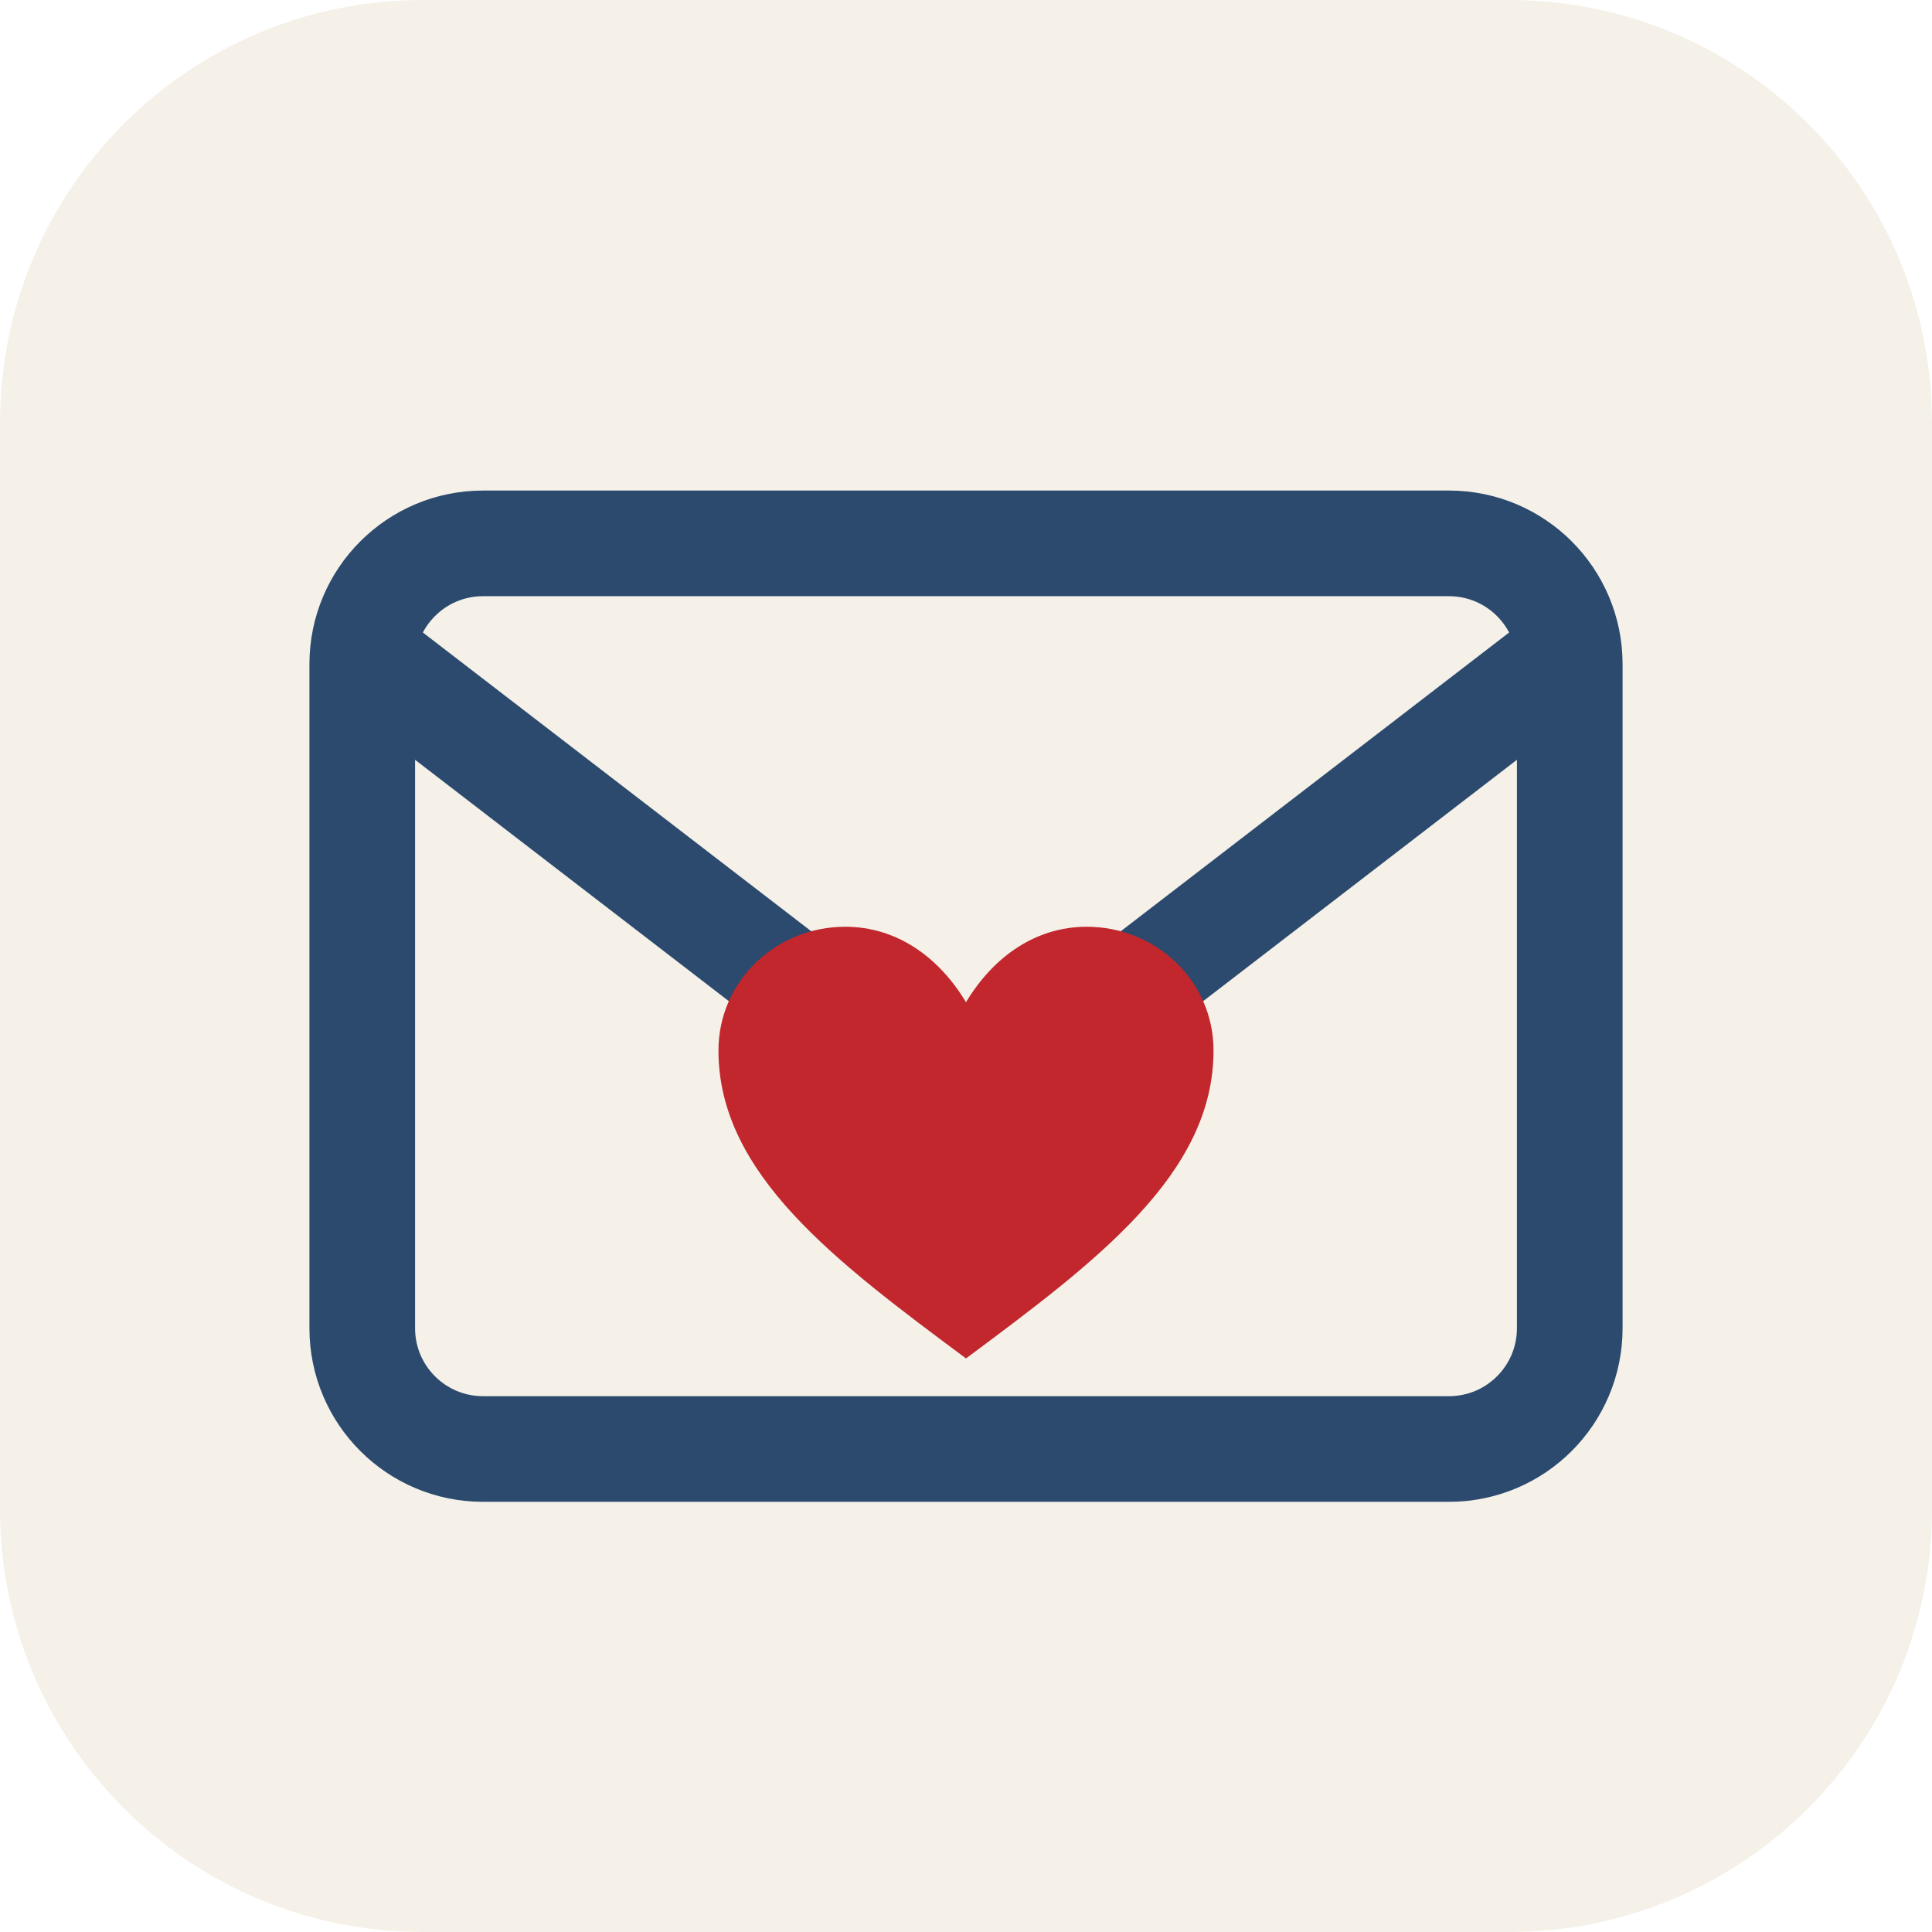
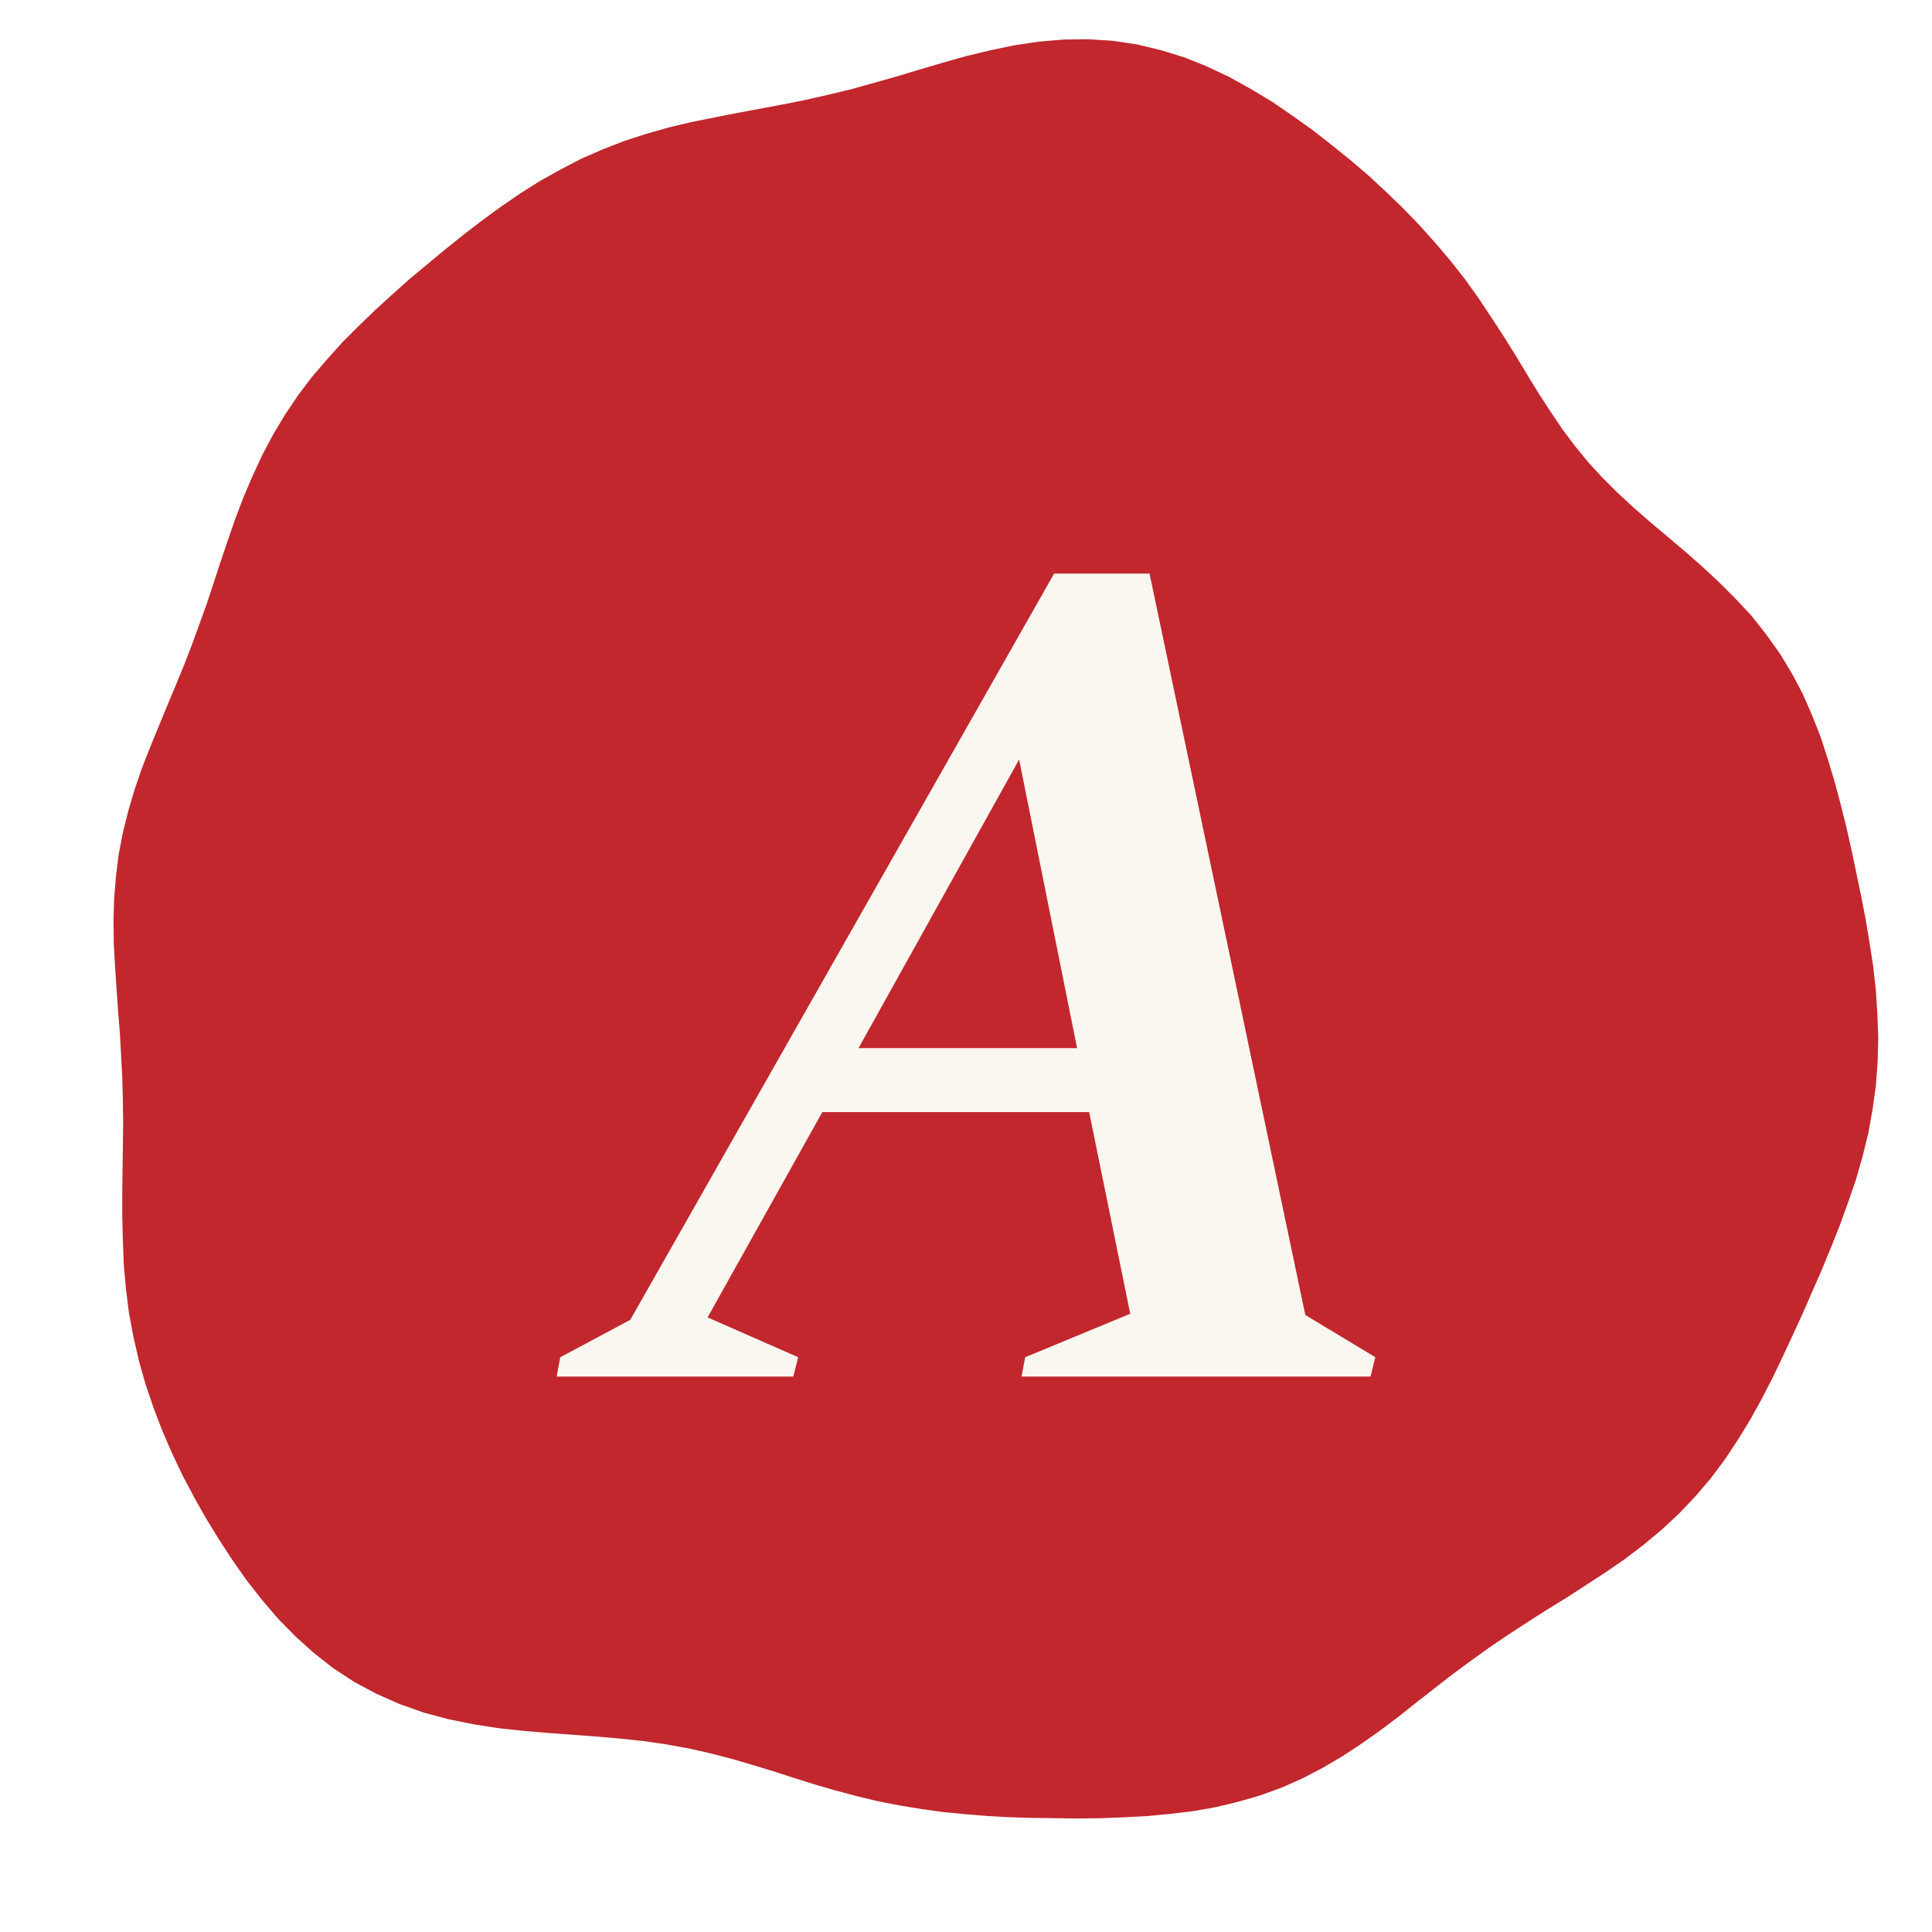
- <svg xmlns="http://www.w3.org/2000/svg" viewBox="0 0 64 64" role="img" aria-label="Apologify">
-   <rect width="64" height="64" rx="14" fill="#F5F1E8" />
-   <g fill="none" stroke="#2C4A6E" stroke-width="3.5" stroke-linejoin="round" stroke-linecap="round">
-     <rect x="12" y="18" width="40" height="30" rx="4" />
-     <path d="M12.5 22 L32 37 L51.5 22" />
-   </g>
-   <path d="M32 45c-4.3-3.2-8.2-6.1-8.2-10.2 0-2.3 1.9-4.1 4.2-4.1 1.7 0 3.1 1 4 2.5.9-1.5 2.3-2.5 4-2.5 2.3 0 4.2 1.8 4.2 4.1 0 4.1-3.9 7-8.2 10.2z" fill="#C1272D" />
+ <svg xmlns="http://www.w3.org/2000/svg" viewBox="0 0 64 64">
+   <path d="M62.05 32L62.14 32.79L62.19 33.58L62.22 34.38L62.2 35.17L62.14 35.97L62.03 36.76L61.89 37.54L61.7 38.31L61.48 39.08L61.22 39.83L60.95 40.58L60.66 41.31L60.36 42.04L60.04 42.77L59.73 43.48L59.4 44.2L59.07 44.91L58.73 45.62L58.37 46.32L57.99 47.01L57.58 47.68L57.15 48.33L56.68 48.96L56.17 49.56L55.63 50.13L55.05 50.67L54.45 51.17L53.82 51.65L53.18 52.09L52.52 52.52L51.87 52.94L51.22 53.34L50.58 53.75L49.95 54.16L49.33 54.58L48.72 55.02L48.12 55.46L47.53 55.92L46.94 56.38L46.35 56.85L45.74 57.31L45.12 57.75L44.48 58.17L43.82 58.56L43.15 58.91L42.45 59.22L41.73 59.48L41 59.69L40.25 59.87L39.5 60L38.74 60.09L37.99 60.16L37.23 60.2L36.47 60.23L35.72 60.24L34.97 60.23L34.22 60.22L33.48 60.2L32.74 60.16L32 60.1L31.27 60.03L30.54 59.93L29.81 59.81L29.09 59.67L28.38 59.5L27.67 59.31L26.98 59.11L26.28 58.89L25.6 58.67L24.91 58.46L24.22 58.26L23.53 58.08L22.82 57.92L22.1 57.79L21.36 57.68L20.6 57.6L19.82 57.53L19.02 57.47L18.2 57.41L17.37 57.34L16.53 57.25L15.69 57.12L14.85 56.95L14.03 56.73L13.24 56.45L12.47 56.11L11.74 55.72L11.05 55.27L10.4 54.76L9.79 54.21L9.21 53.62L8.68 53L8.17 52.35L7.7 51.68L7.25 50.99L6.82 50.29L6.42 49.58L6.04 48.86L5.69 48.12L5.37 47.38L5.08 46.62L4.82 45.85L4.6 45.07L4.42 44.28L4.27 43.48L4.17 42.68L4.1 41.88L4.07 41.08L4.05 40.28L4.05 39.49L4.06 38.71L4.07 37.94L4.08 37.18L4.07 36.42L4.05 35.68L4.01 34.94L3.97 34.21L3.91 33.47L3.86 32.74L3.81 32L3.77 31.26L3.76 30.52L3.78 29.78L3.84 29.04L3.93 28.31L4.07 27.58L4.25 26.86L4.46 26.15L4.7 25.45L4.97 24.76L5.25 24.08L5.53 23.4L5.81 22.73L6.09 22.05L6.35 21.38L6.6 20.69L6.85 20L7.08 19.3L7.31 18.6L7.55 17.89L7.8 17.17L8.07 16.46L8.37 15.76L8.69 15.07L9.05 14.39L9.44 13.74L9.87 13.1L10.33 12.49L10.83 11.91L11.34 11.34L11.88 10.8L12.43 10.27L13 9.75L13.57 9.24L14.16 8.75L14.75 8.26L15.35 7.78L15.96 7.31L16.59 6.85L17.23 6.41L17.88 6L18.56 5.62L19.25 5.26L19.96 4.95L20.68 4.67L21.42 4.43L22.16 4.22L22.92 4.04L23.67 3.89L24.43 3.74L25.18 3.6L25.93 3.46L26.68 3.31L27.43 3.14L28.18 2.96L28.93 2.75L29.68 2.54L30.44 2.31L31.22 2.08L32 1.86L32.79 1.67L33.6 1.5L34.41 1.38L35.23 1.31L36.04 1.3L36.85 1.35L37.66 1.47L38.45 1.66L39.23 1.9L39.98 2.2L40.72 2.55L41.44 2.95L42.14 3.37L42.81 3.83L43.47 4.3L44.11 4.8L44.73 5.3L45.34 5.82L45.92 6.36L46.49 6.91L47.03 7.47L47.55 8.05L48.05 8.64L48.53 9.25L48.98 9.88L49.4 10.51L49.81 11.14L50.21 11.78L50.59 12.41L50.97 13.03L51.36 13.63L51.75 14.21L52.17 14.77L52.61 15.31L53.08 15.82L53.58 16.32L54.11 16.81L54.66 17.29L55.23 17.77L55.81 18.26L56.38 18.76L56.95 19.29L57.5 19.84L58.03 20.41L58.51 21.02L58.96 21.65L59.36 22.31L59.72 22.99L60.03 23.7L60.31 24.41L60.55 25.15L60.77 25.88L60.97 26.63L61.16 27.38L61.33 28.14L61.49 28.9L61.65 29.67L61.8 30.44L61.93 31.22Z" fill="#C1272D" />
+   <path d="M26.28 45.60L18.44 45.60L18.56 44.96L20.88 43.72L34.92 19.00L38.08 19.00L43.24 43.56L45.56 44.96L45.40 45.60L33.84 45.60L33.96 44.96L37.44 43.52L36.08 36.84L27.24 36.84L23.44 43.64L26.44 44.96L26.28 45.60ZM33.76 25.16L28.44 34.72L35.68 34.72L33.76 25.16Z" fill="#FAF7F1" />
</svg>
